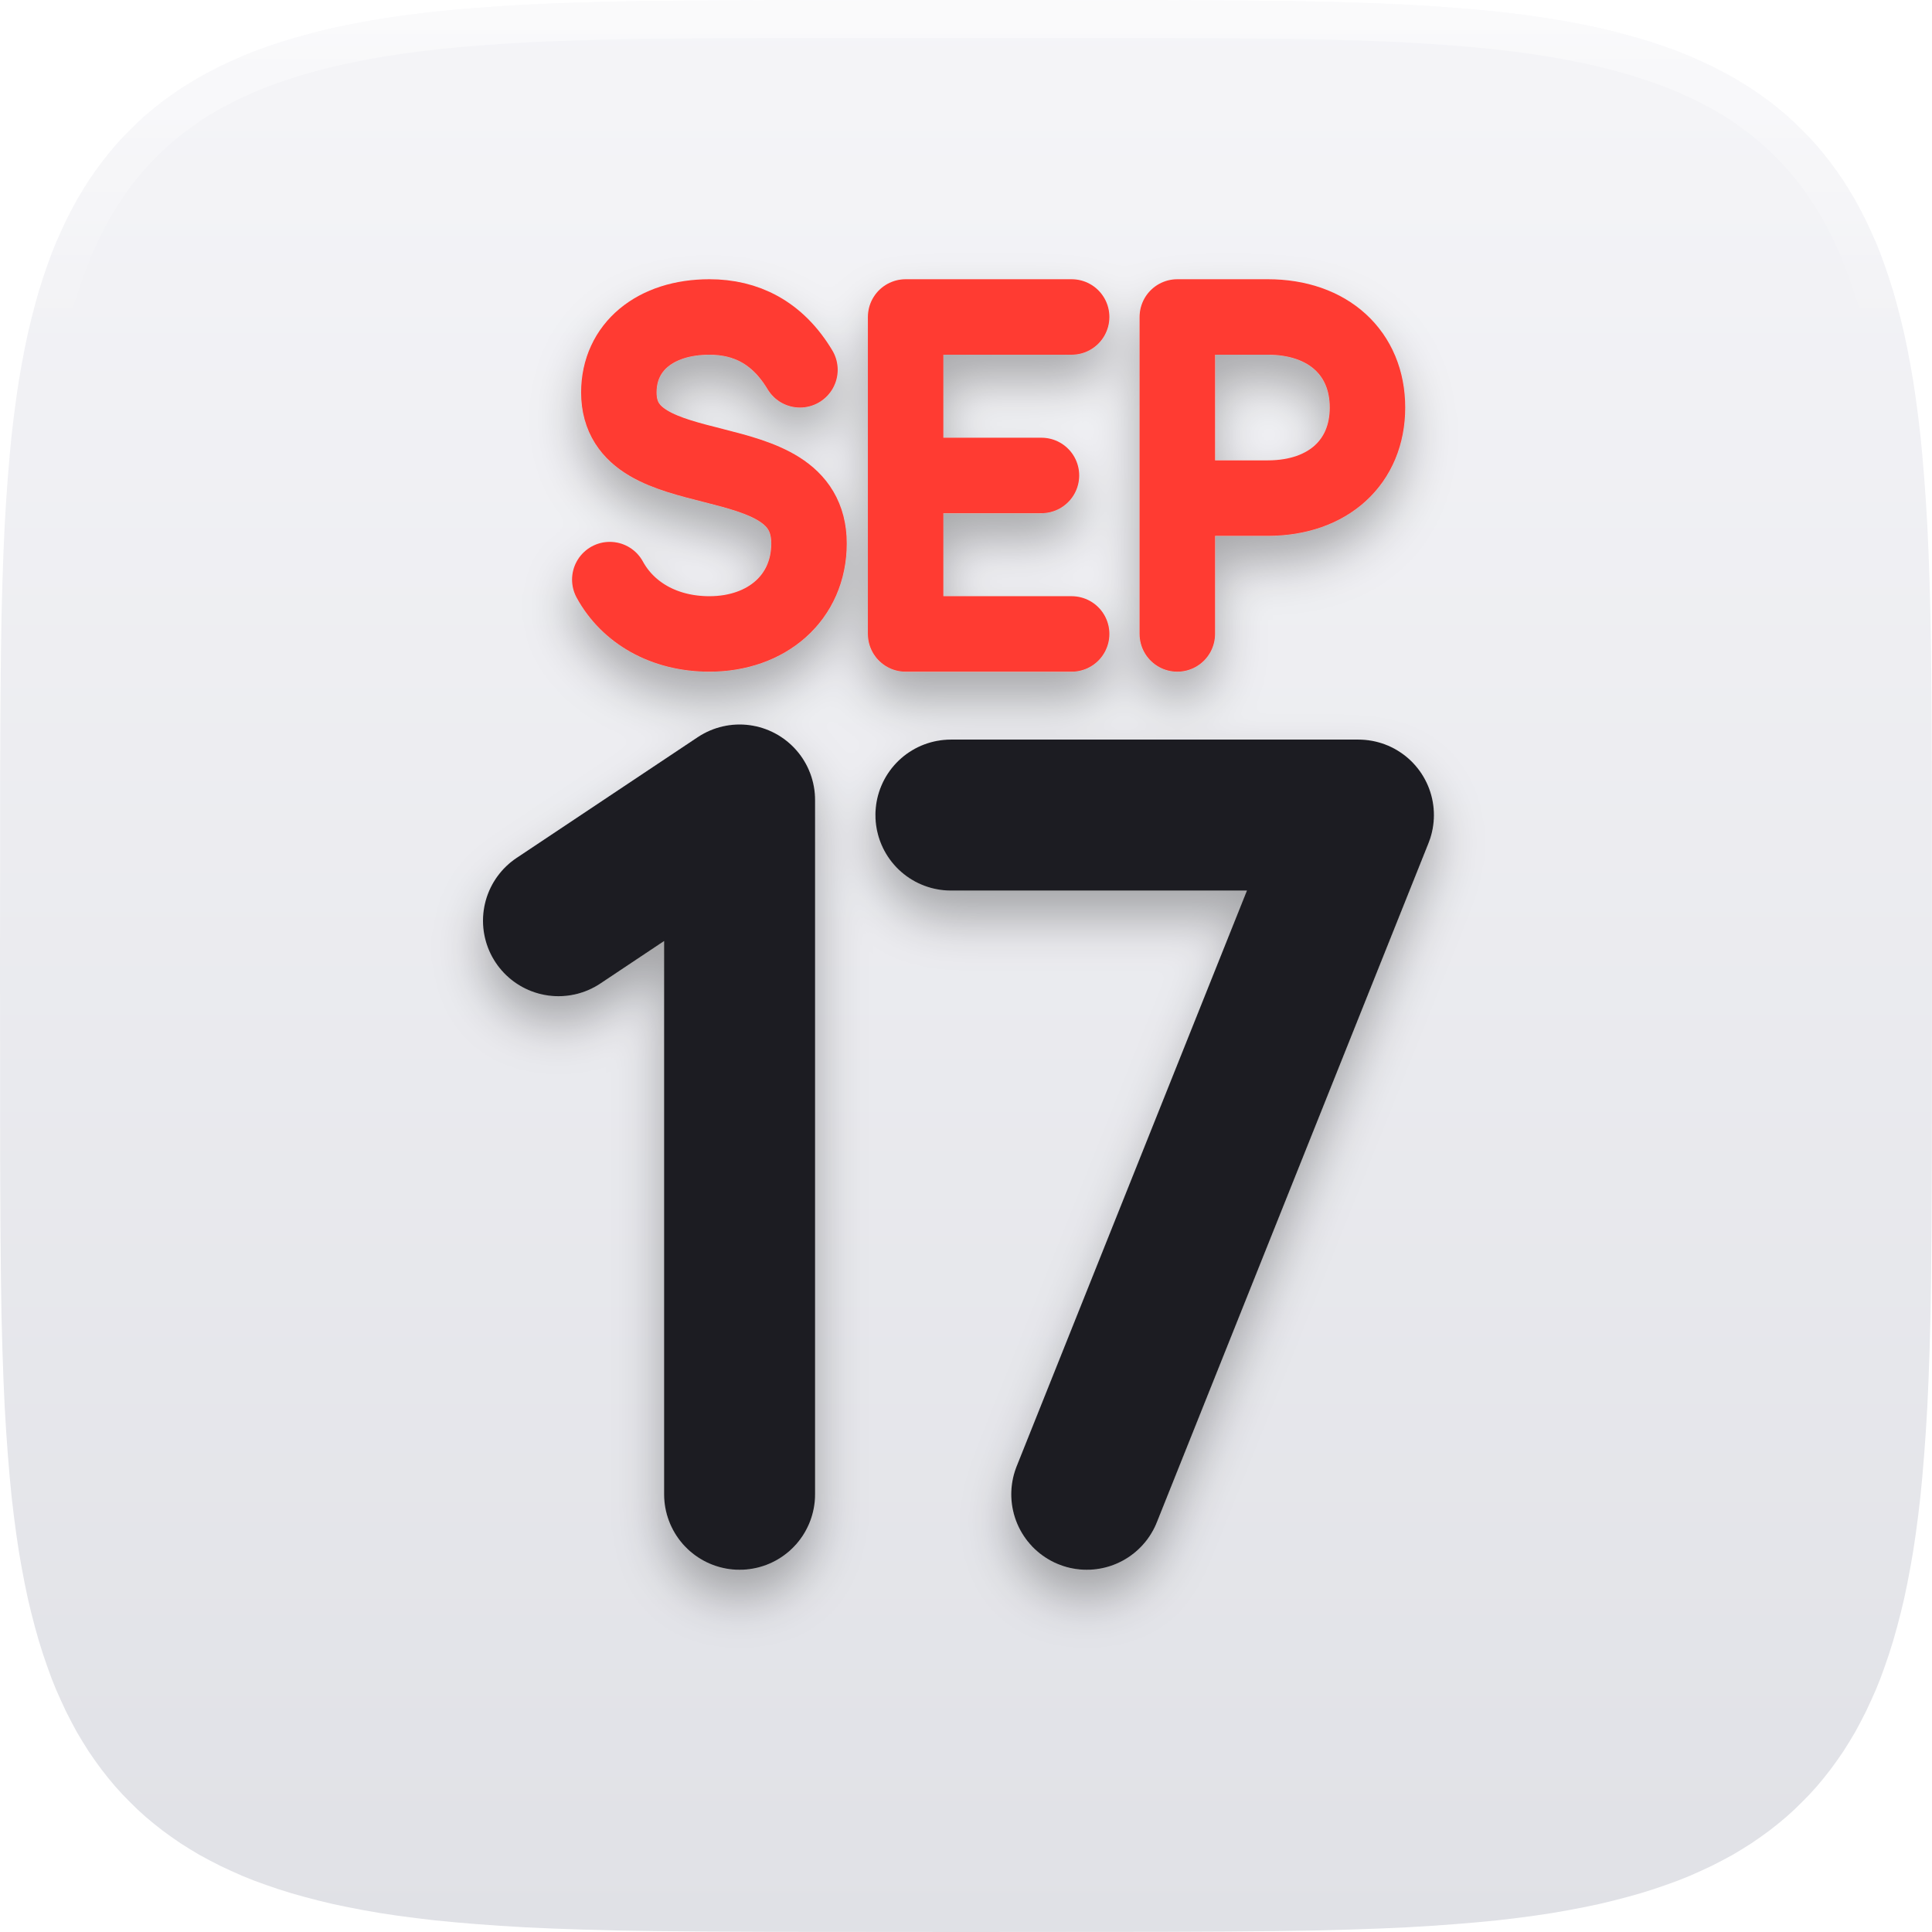
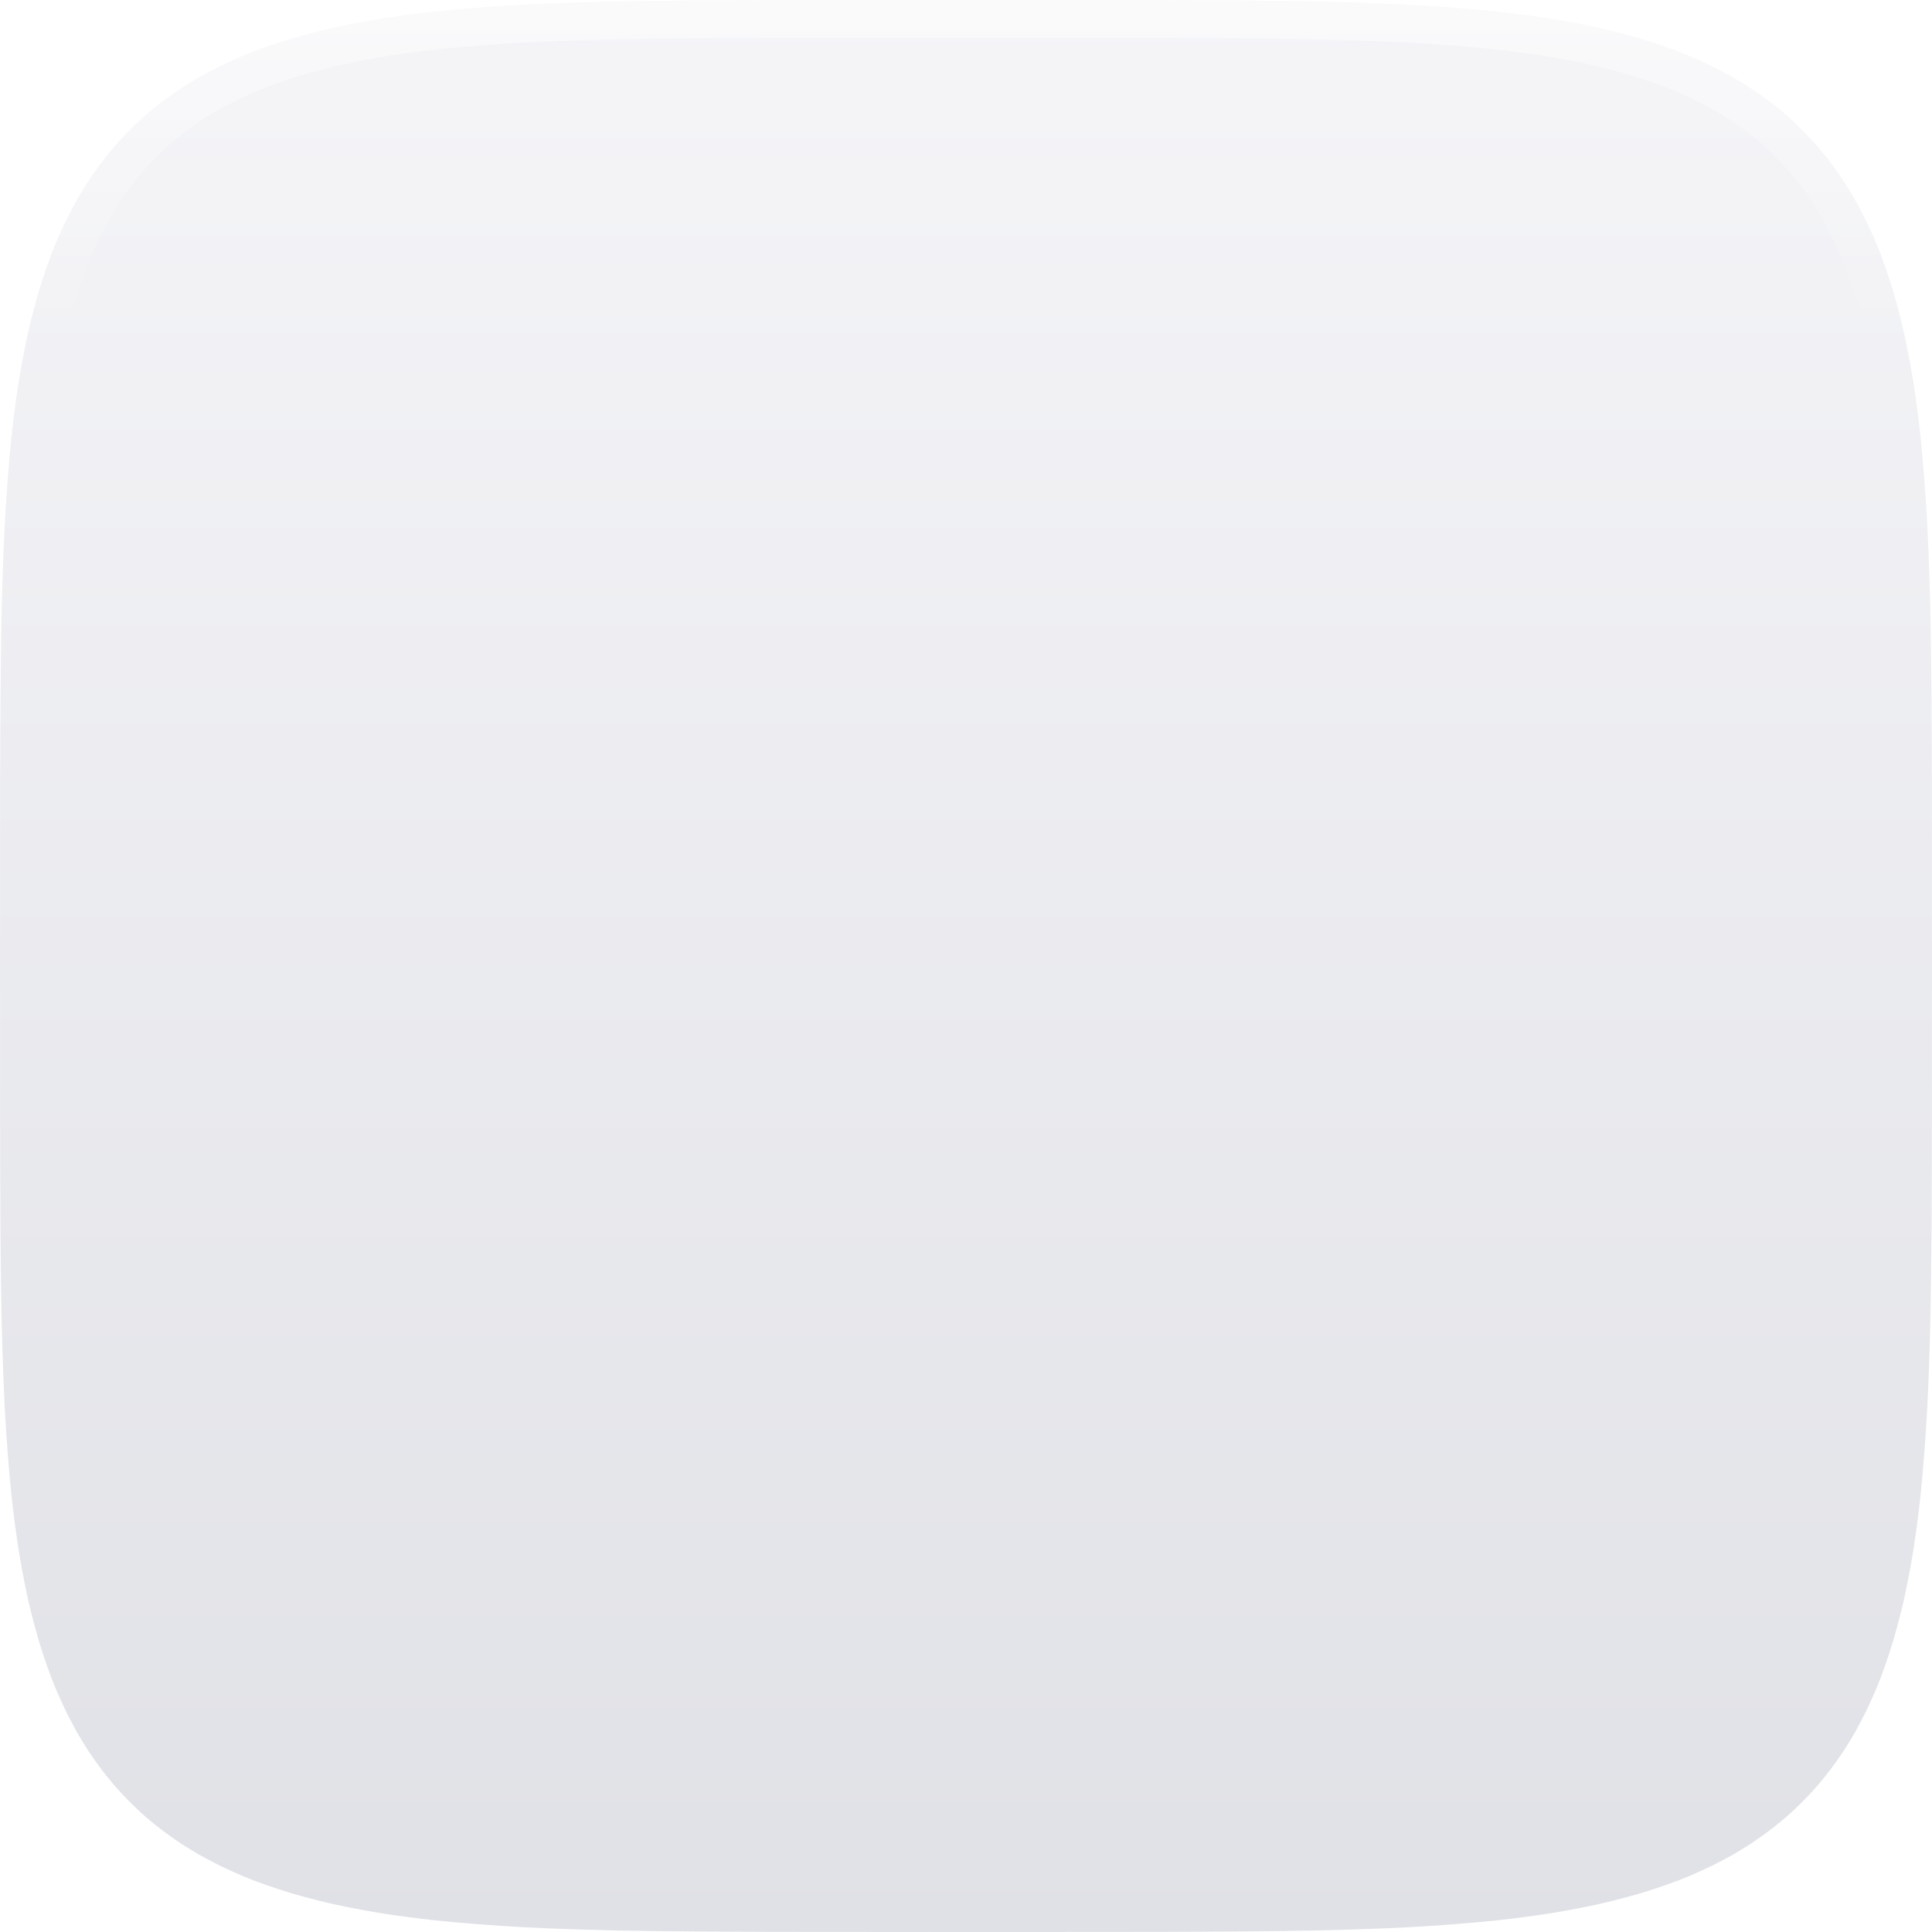
<svg xmlns="http://www.w3.org/2000/svg" width="128" height="128" viewBox="0 0 128 128">
  <defs>
    <linearGradient id="base" x1="0" y1="0" x2="0" y2="1">
      <stop offset="0" stop-color="#F5F5F8" />
      <stop offset="1" stop-color="#E0E1E6" />
    </linearGradient>
    <linearGradient id="hl" gradientUnits="userSpaceOnUse" x1="0" y1="0" x2="0" y2="22">
      <stop offset="0" stop-color="#FFFFFF" stop-opacity="0.5" />
      <stop offset="1" stop-color="#FFFFFF" stop-opacity="0" />
    </linearGradient>
    <clipPath id="tile">
      <path d="M128.00 64.00 L127.99 77.00 L127.97 81.35 L127.94 84.54 L127.90 87.15 L127.84 89.40 L127.77 91.40 L127.69 93.20 L127.59 94.86 L127.48 96.39 L127.36 97.82 L127.23 99.17 L127.08 100.44 L126.92 101.65 L126.75 102.79 L126.56 103.88 L126.36 104.93 L126.15 105.93 L125.92 106.89 L125.68 107.81 L125.43 108.70 L125.16 109.56 L124.88 110.38 L124.59 111.18 L124.28 111.95 L123.95 112.69 L123.62 113.40 L123.26 114.10 L122.90 114.77 L122.51 115.42 L122.12 116.04 L121.70 116.65 L121.27 117.24 L120.83 117.80 L120.37 118.35 L119.89 118.88 L119.39 119.39 L118.88 119.89 L118.35 120.37 L117.80 120.83 L117.24 121.27 L116.65 121.70 L116.04 122.12 L115.42 122.51 L114.77 122.90 L114.10 123.26 L113.40 123.62 L112.69 123.95 L111.95 124.28 L111.18 124.59 L110.38 124.88 L109.56 125.16 L108.70 125.43 L107.81 125.68 L106.89 125.92 L105.93 126.15 L104.93 126.36 L103.88 126.56 L102.79 126.75 L101.65 126.92 L100.44 127.08 L99.17 127.23 L97.82 127.36 L96.39 127.48 L94.86 127.59 L93.20 127.69 L91.40 127.77 L89.40 127.84 L87.15 127.90 L84.54 127.94 L81.35 127.97 L77.00 127.99 L64.00 128.00 L51.00 127.99 L46.65 127.97 L43.46 127.94 L40.85 127.90 L38.60 127.84 L36.60 127.77 L34.80 127.69 L33.14 127.59 L31.61 127.48 L30.18 127.36 L28.83 127.23 L27.56 127.08 L26.35 126.92 L25.21 126.75 L24.12 126.56 L23.07 126.36 L22.07 126.15 L21.11 125.92 L20.19 125.68 L19.30 125.43 L18.44 125.16 L17.62 124.88 L16.82 124.59 L16.05 124.28 L15.31 123.95 L14.60 123.62 L13.90 123.26 L13.23 122.90 L12.58 122.51 L11.96 122.12 L11.35 121.70 L10.76 121.27 L10.20 120.83 L9.65 120.37 L9.12 119.89 L8.61 119.39 L8.11 118.88 L7.63 118.35 L7.17 117.80 L6.73 117.24 L6.30 116.65 L5.88 116.04 L5.49 115.42 L5.10 114.77 L4.74 114.10 L4.38 113.40 L4.05 112.69 L3.72 111.95 L3.41 111.18 L3.12 110.38 L2.84 109.56 L2.57 108.70 L2.32 107.81 L2.08 106.89 L1.85 105.93 L1.64 104.93 L1.44 103.88 L1.25 102.79 L1.08 101.65 L0.92 100.44 L0.77 99.17 L0.64 97.82 L0.52 96.39 L0.41 94.86 L0.31 93.20 L0.23 91.40 L0.16 89.40 L0.10 87.15 L0.06 84.54 L0.03 81.35 L0.01 77.00 L0.00 64.00 L0.01 51.00 L0.03 46.65 L0.06 43.46 L0.10 40.85 L0.16 38.60 L0.23 36.60 L0.31 34.80 L0.41 33.14 L0.52 31.61 L0.64 30.18 L0.77 28.83 L0.92 27.56 L1.08 26.35 L1.25 25.21 L1.44 24.12 L1.64 23.07 L1.85 22.07 L2.08 21.11 L2.32 20.19 L2.57 19.30 L2.84 18.44 L3.12 17.62 L3.41 16.82 L3.72 16.05 L4.05 15.31 L4.38 14.60 L4.74 13.90 L5.10 13.23 L5.49 12.58 L5.88 11.96 L6.30 11.35 L6.73 10.76 L7.17 10.20 L7.63 9.65 L8.11 9.12 L8.61 8.61 L9.12 8.11 L9.65 7.63 L10.20 7.17 L10.76 6.73 L11.35 6.30 L11.96 5.88 L12.58 5.49 L13.23 5.10 L13.90 4.74 L14.60 4.38 L15.31 4.05 L16.05 3.72 L16.82 3.41 L17.62 3.12 L18.44 2.84 L19.30 2.57 L20.19 2.32 L21.11 2.08 L22.07 1.85 L23.07 1.64 L24.12 1.44 L25.21 1.25 L26.35 1.08 L27.56 0.92 L28.83 0.77 L30.18 0.64 L31.61 0.52 L33.14 0.41 L34.80 0.31 L36.60 0.23 L38.60 0.16 L40.85 0.10 L43.46 0.06 L46.65 0.03 L51.00 0.01 L64.00 0.00 L77.00 0.01 L81.35 0.03 L84.54 0.06 L87.15 0.10 L89.40 0.16 L91.40 0.23 L93.20 0.31 L94.86 0.41 L96.39 0.52 L97.82 0.64 L99.17 0.77 L100.44 0.92 L101.65 1.08 L102.79 1.25 L103.88 1.44 L104.93 1.64 L105.93 1.85 L106.89 2.08 L107.81 2.32 L108.70 2.57 L109.56 2.84 L110.38 3.12 L111.18 3.41 L111.95 3.72 L112.69 4.05 L113.40 4.38 L114.10 4.74 L114.77 5.10 L115.42 5.49 L116.04 5.88 L116.65 6.30 L117.24 6.73 L117.80 7.17 L118.35 7.63 L118.88 8.11 L119.39 8.61 L119.89 9.12 L120.37 9.65 L120.83 10.20 L121.27 10.76 L121.70 11.35 L122.12 11.96 L122.51 12.58 L122.90 13.23 L123.26 13.90 L123.62 14.60 L123.95 15.31 L124.28 16.05 L124.59 16.82 L124.88 17.62 L125.16 18.44 L125.43 19.30 L125.68 20.19 L125.92 21.11 L126.15 22.07 L126.36 23.07 L126.56 24.12 L126.75 25.21 L126.92 26.35 L127.08 27.56 L127.23 28.83 L127.36 30.18 L127.48 31.61 L127.59 33.14 L127.69 34.80 L127.77 36.60 L127.84 38.60 L127.90 40.85 L127.94 43.46 L127.97 46.65 L127.99 51.00 Z" />
    </clipPath>
    <filter id="drop" x="-30%" y="-30%" width="160%" height="170%">
      <feDropShadow dx="0" dy="1.8" stdDeviation="1.6" flood-color="#000000" flood-opacity="0.3" />
    </filter>
  </defs>
  <path d="M128.00 64.00 L127.99 77.00 L127.97 81.35 L127.94 84.54 L127.90 87.15 L127.84 89.40 L127.77 91.40 L127.69 93.20 L127.59 94.86 L127.48 96.39 L127.36 97.82 L127.23 99.17 L127.08 100.44 L126.92 101.65 L126.75 102.79 L126.56 103.88 L126.36 104.93 L126.15 105.93 L125.92 106.89 L125.68 107.81 L125.43 108.70 L125.16 109.56 L124.88 110.38 L124.59 111.18 L124.28 111.95 L123.95 112.69 L123.62 113.40 L123.26 114.10 L122.90 114.77 L122.51 115.42 L122.12 116.04 L121.70 116.65 L121.27 117.24 L120.83 117.80 L120.37 118.35 L119.89 118.88 L119.39 119.39 L118.88 119.89 L118.35 120.37 L117.80 120.83 L117.24 121.27 L116.65 121.70 L116.04 122.12 L115.42 122.51 L114.77 122.90 L114.10 123.26 L113.40 123.62 L112.69 123.95 L111.95 124.28 L111.18 124.59 L110.38 124.88 L109.56 125.16 L108.70 125.43 L107.81 125.68 L106.89 125.92 L105.93 126.15 L104.93 126.36 L103.88 126.56 L102.79 126.75 L101.65 126.92 L100.44 127.08 L99.17 127.23 L97.82 127.36 L96.39 127.48 L94.86 127.59 L93.20 127.69 L91.40 127.77 L89.40 127.84 L87.15 127.90 L84.54 127.94 L81.35 127.97 L77.00 127.99 L64.00 128.00 L51.00 127.99 L46.65 127.97 L43.46 127.94 L40.85 127.90 L38.60 127.84 L36.60 127.77 L34.80 127.69 L33.14 127.59 L31.61 127.48 L30.18 127.36 L28.83 127.23 L27.56 127.08 L26.35 126.92 L25.21 126.75 L24.12 126.56 L23.07 126.36 L22.07 126.15 L21.11 125.92 L20.19 125.68 L19.30 125.43 L18.44 125.16 L17.62 124.88 L16.82 124.59 L16.05 124.28 L15.31 123.95 L14.60 123.62 L13.90 123.26 L13.23 122.90 L12.58 122.51 L11.96 122.12 L11.35 121.70 L10.76 121.27 L10.20 120.83 L9.65 120.37 L9.12 119.89 L8.61 119.39 L8.11 118.88 L7.63 118.35 L7.17 117.80 L6.73 117.24 L6.30 116.65 L5.88 116.04 L5.49 115.42 L5.10 114.77 L4.74 114.10 L4.38 113.40 L4.05 112.69 L3.72 111.95 L3.41 111.18 L3.12 110.38 L2.84 109.56 L2.57 108.70 L2.32 107.81 L2.08 106.89 L1.85 105.93 L1.64 104.93 L1.44 103.88 L1.25 102.79 L1.08 101.65 L0.92 100.44 L0.77 99.17 L0.64 97.82 L0.52 96.39 L0.41 94.86 L0.31 93.20 L0.23 91.40 L0.16 89.40 L0.10 87.15 L0.06 84.54 L0.03 81.35 L0.01 77.00 L0.00 64.00 L0.01 51.00 L0.03 46.65 L0.06 43.46 L0.10 40.85 L0.16 38.60 L0.23 36.60 L0.31 34.80 L0.41 33.14 L0.52 31.61 L0.64 30.18 L0.77 28.83 L0.92 27.56 L1.08 26.35 L1.25 25.21 L1.44 24.12 L1.64 23.07 L1.85 22.07 L2.08 21.11 L2.32 20.19 L2.57 19.30 L2.84 18.44 L3.12 17.62 L3.41 16.82 L3.72 16.05 L4.05 15.31 L4.38 14.60 L4.74 13.90 L5.10 13.23 L5.49 12.58 L5.88 11.96 L6.30 11.35 L6.73 10.76 L7.17 10.20 L7.63 9.65 L8.11 9.12 L8.61 8.61 L9.12 8.11 L9.65 7.63 L10.20 7.17 L10.76 6.73 L11.35 6.30 L11.96 5.88 L12.58 5.49 L13.23 5.10 L13.90 4.74 L14.60 4.38 L15.31 4.05 L16.05 3.72 L16.82 3.41 L17.62 3.12 L18.44 2.84 L19.30 2.57 L20.19 2.32 L21.11 2.08 L22.07 1.85 L23.07 1.64 L24.12 1.44 L25.21 1.25 L26.35 1.08 L27.56 0.92 L28.83 0.77 L30.18 0.64 L31.61 0.52 L33.14 0.41 L34.80 0.31 L36.60 0.23 L38.60 0.16 L40.85 0.10 L43.46 0.06 L46.65 0.03 L51.00 0.01 L64.00 0.00 L77.00 0.01 L81.35 0.03 L84.54 0.06 L87.15 0.10 L89.40 0.16 L91.40 0.23 L93.20 0.31 L94.86 0.41 L96.39 0.52 L97.82 0.64 L99.17 0.77 L100.44 0.92 L101.65 1.08 L102.79 1.25 L103.88 1.44 L104.93 1.64 L105.93 1.85 L106.89 2.08 L107.81 2.32 L108.70 2.57 L109.56 2.84 L110.38 3.12 L111.18 3.41 L111.95 3.72 L112.69 4.05 L113.40 4.38 L114.10 4.74 L114.77 5.10 L115.42 5.49 L116.04 5.88 L116.65 6.30 L117.24 6.73 L117.80 7.17 L118.35 7.63 L118.88 8.11 L119.39 8.61 L119.89 9.12 L120.37 9.65 L120.83 10.20 L121.27 10.76 L121.70 11.35 L122.12 11.96 L122.51 12.58 L122.90 13.23 L123.26 13.90 L123.62 14.60 L123.95 15.31 L124.28 16.05 L124.59 16.82 L124.88 17.62 L125.16 18.44 L125.43 19.30 L125.68 20.19 L125.92 21.11 L126.15 22.07 L126.36 23.07 L126.56 24.12 L126.75 25.21 L126.92 26.35 L127.08 27.56 L127.23 28.83 L127.36 30.18 L127.48 31.61 L127.59 33.14 L127.69 34.80 L127.77 36.60 L127.84 38.60 L127.90 40.85 L127.94 43.46 L127.97 46.65 L127.99 51.00 Z" fill="url(#base)" />
  <g clip-path="url(#tile)">
    <path d="M128.00 64.00 L127.99 77.00 L127.97 81.35 L127.94 84.54 L127.90 87.15 L127.84 89.40 L127.77 91.40 L127.69 93.20 L127.59 94.86 L127.48 96.39 L127.36 97.82 L127.23 99.17 L127.08 100.44 L126.92 101.65 L126.75 102.79 L126.56 103.88 L126.36 104.93 L126.15 105.93 L125.92 106.89 L125.68 107.81 L125.43 108.70 L125.16 109.56 L124.88 110.38 L124.59 111.18 L124.28 111.95 L123.95 112.69 L123.62 113.40 L123.26 114.10 L122.90 114.77 L122.51 115.42 L122.12 116.04 L121.70 116.65 L121.27 117.24 L120.83 117.80 L120.37 118.35 L119.89 118.88 L119.39 119.39 L118.88 119.89 L118.35 120.37 L117.80 120.83 L117.24 121.27 L116.65 121.70 L116.04 122.12 L115.42 122.51 L114.77 122.90 L114.10 123.26 L113.40 123.62 L112.69 123.95 L111.95 124.28 L111.18 124.59 L110.38 124.88 L109.56 125.16 L108.70 125.43 L107.81 125.68 L106.89 125.92 L105.93 126.15 L104.93 126.36 L103.88 126.56 L102.79 126.75 L101.65 126.92 L100.44 127.08 L99.17 127.23 L97.82 127.36 L96.39 127.48 L94.86 127.59 L93.20 127.69 L91.40 127.77 L89.40 127.84 L87.15 127.90 L84.54 127.94 L81.35 127.97 L77.00 127.99 L64.00 128.00 L51.00 127.99 L46.65 127.97 L43.46 127.94 L40.85 127.90 L38.60 127.84 L36.60 127.77 L34.80 127.69 L33.14 127.59 L31.61 127.48 L30.18 127.36 L28.83 127.23 L27.56 127.08 L26.35 126.92 L25.21 126.75 L24.12 126.56 L23.07 126.36 L22.07 126.15 L21.11 125.92 L20.19 125.68 L19.30 125.43 L18.44 125.16 L17.62 124.88 L16.82 124.59 L16.05 124.28 L15.31 123.95 L14.60 123.62 L13.90 123.26 L13.23 122.90 L12.58 122.51 L11.96 122.12 L11.35 121.70 L10.76 121.27 L10.20 120.83 L9.65 120.37 L9.12 119.89 L8.61 119.39 L8.11 118.88 L7.63 118.35 L7.17 117.80 L6.73 117.24 L6.30 116.65 L5.88 116.04 L5.49 115.42 L5.10 114.77 L4.74 114.10 L4.38 113.40 L4.05 112.69 L3.72 111.95 L3.41 111.18 L3.12 110.38 L2.84 109.56 L2.57 108.70 L2.32 107.81 L2.08 106.89 L1.85 105.93 L1.64 104.93 L1.44 103.88 L1.25 102.79 L1.08 101.65 L0.92 100.44 L0.77 99.17 L0.64 97.82 L0.52 96.39 L0.41 94.86 L0.31 93.20 L0.23 91.40 L0.16 89.40 L0.10 87.15 L0.06 84.54 L0.03 81.35 L0.01 77.00 L0.00 64.00 L0.01 51.00 L0.03 46.65 L0.06 43.46 L0.10 40.85 L0.16 38.60 L0.23 36.60 L0.31 34.80 L0.41 33.14 L0.52 31.61 L0.64 30.18 L0.77 28.83 L0.92 27.56 L1.08 26.35 L1.25 25.21 L1.44 24.12 L1.64 23.07 L1.85 22.07 L2.08 21.11 L2.32 20.19 L2.57 19.30 L2.84 18.44 L3.12 17.62 L3.41 16.82 L3.72 16.05 L4.05 15.31 L4.38 14.60 L4.74 13.90 L5.10 13.23 L5.49 12.58 L5.88 11.96 L6.30 11.35 L6.73 10.76 L7.17 10.20 L7.63 9.65 L8.11 9.12 L8.61 8.61 L9.12 8.11 L9.65 7.63 L10.20 7.17 L10.76 6.73 L11.35 6.30 L11.96 5.88 L12.58 5.49 L13.23 5.10 L13.90 4.74 L14.60 4.38 L15.31 4.05 L16.05 3.72 L16.82 3.41 L17.62 3.12 L18.44 2.84 L19.30 2.57 L20.19 2.32 L21.11 2.08 L22.07 1.85 L23.07 1.64 L24.12 1.44 L25.21 1.25 L26.35 1.08 L27.56 0.92 L28.83 0.77 L30.18 0.64 L31.61 0.52 L33.14 0.41 L34.80 0.31 L36.60 0.23 L38.60 0.16 L40.85 0.10 L43.46 0.06 L46.65 0.03 L51.00 0.01 L64.00 0.00 L77.00 0.01 L81.35 0.03 L84.54 0.06 L87.15 0.10 L89.40 0.16 L91.40 0.23 L93.20 0.31 L94.86 0.41 L96.39 0.52 L97.82 0.64 L99.17 0.77 L100.44 0.92 L101.65 1.08 L102.79 1.25 L103.88 1.44 L104.93 1.64 L105.93 1.85 L106.89 2.08 L107.81 2.32 L108.70 2.57 L109.56 2.84 L110.38 3.12 L111.18 3.41 L111.95 3.72 L112.69 4.05 L113.40 4.38 L114.10 4.74 L114.77 5.10 L115.42 5.49 L116.04 5.88 L116.65 6.30 L117.24 6.73 L117.80 7.17 L118.35 7.63 L118.88 8.11 L119.39 8.61 L119.89 9.12 L120.37 9.65 L120.83 10.20 L121.27 10.76 L121.70 11.35 L122.12 11.96 L122.51 12.58 L122.90 13.23 L123.26 13.90 L123.62 14.60 L123.95 15.31 L124.28 16.05 L124.59 16.82 L124.88 17.62 L125.16 18.44 L125.43 19.30 L125.68 20.19 L125.92 21.11 L126.15 22.07 L126.36 23.07 L126.56 24.12 L126.75 25.21 L126.92 26.35 L127.08 27.56 L127.23 28.83 L127.36 30.18 L127.48 31.61 L127.59 33.14 L127.69 34.80 L127.77 36.60 L127.84 38.60 L127.90 40.85 L127.94 43.46 L127.97 46.65 L127.99 51.00 Z" fill="none" stroke="url(#hl)" stroke-width="5" />
    <g filter="url(#drop)">
-       <g fill="none" stroke="#FF3B30" stroke-width="5" stroke-linecap="round" stroke-linejoin="round">
-         <path d="M53 24.5 C51.5 22 49.4 21 47 21 C43.4 21 41 23 41 26 C41 32.6 53.6 29 53.6 36 C53.6 39.6 50.8 42 47 42 C44 42 41.6 40.6 40.4 38.4" />
-         <path d="M71 21 H60 V42 H71 M60 31.5 H69" />
-         <path d="M78 42 V21 H84 C88 21 90.6 23.4 90.6 27 C90.6 30.6 88 33 84 33 H78" />
-       </g>
-       <g fill="none" stroke="#1F1F22" stroke-width="10" stroke-linecap="round" stroke-linejoin="round">
-         <path d="M37 61 L49 53 V99" />
-         <path d="M63 54 H90 L72 99" />
-       </g>
    </g>
  </g>
</svg>
